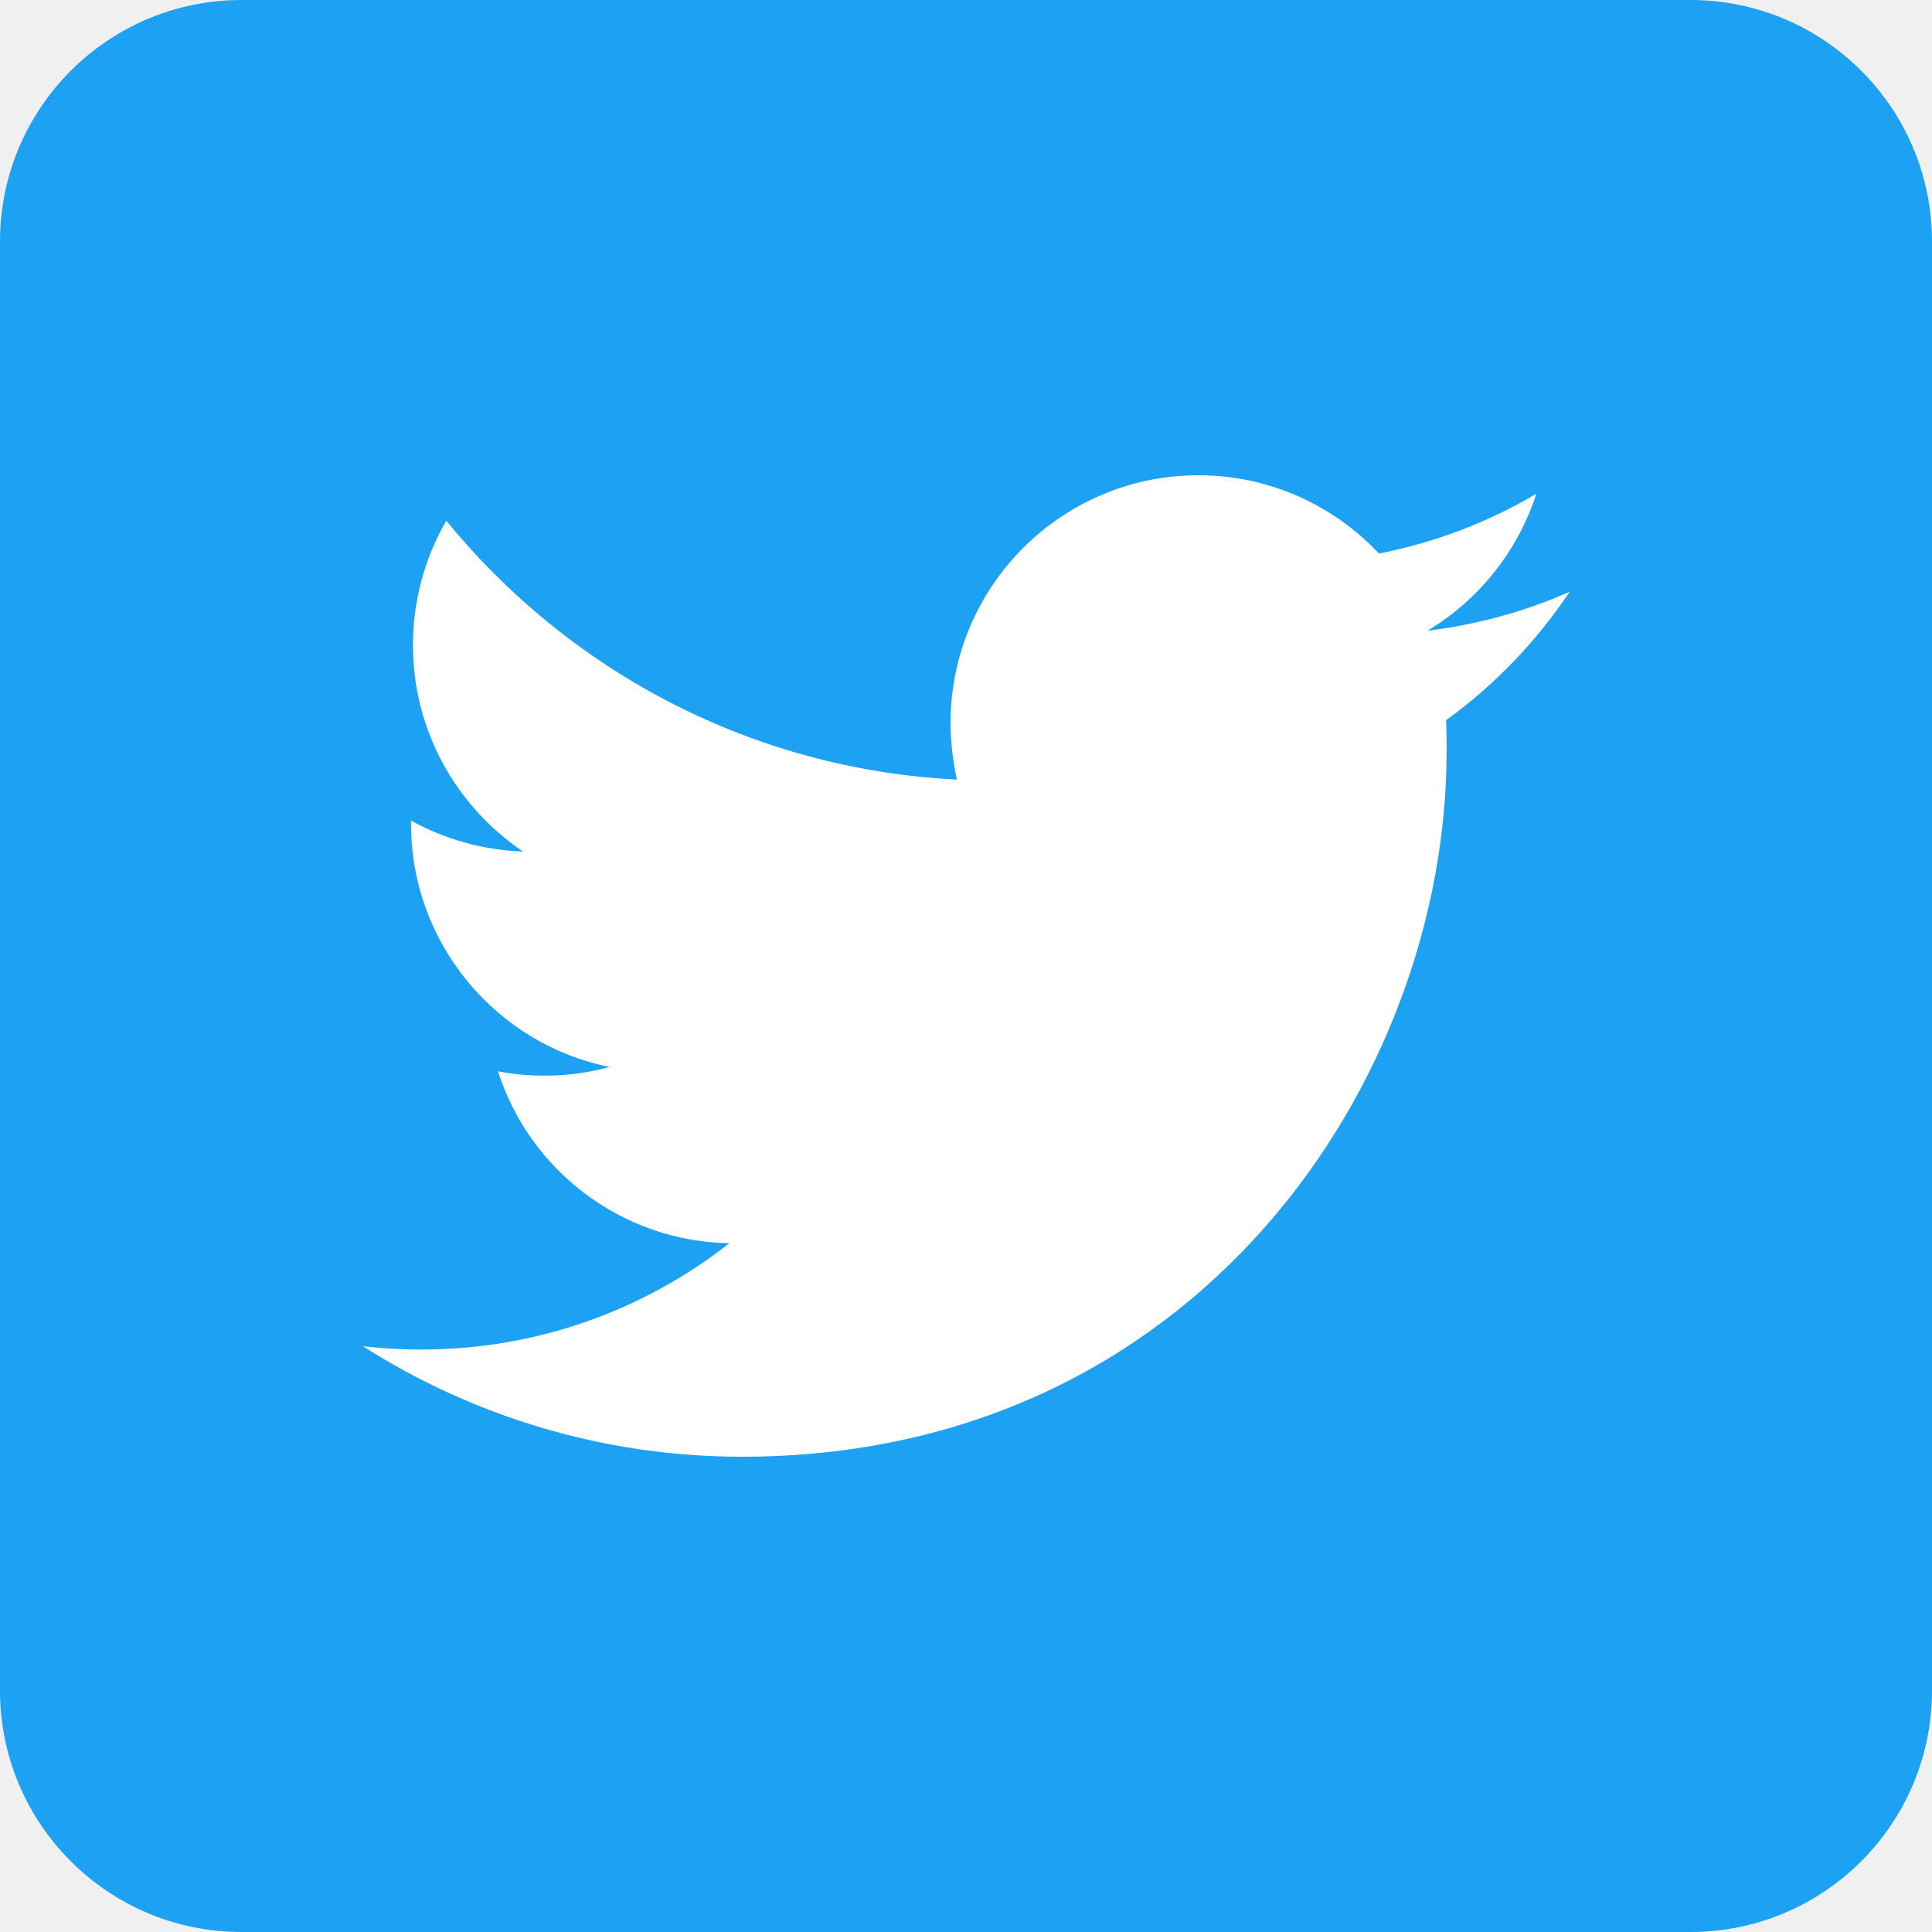
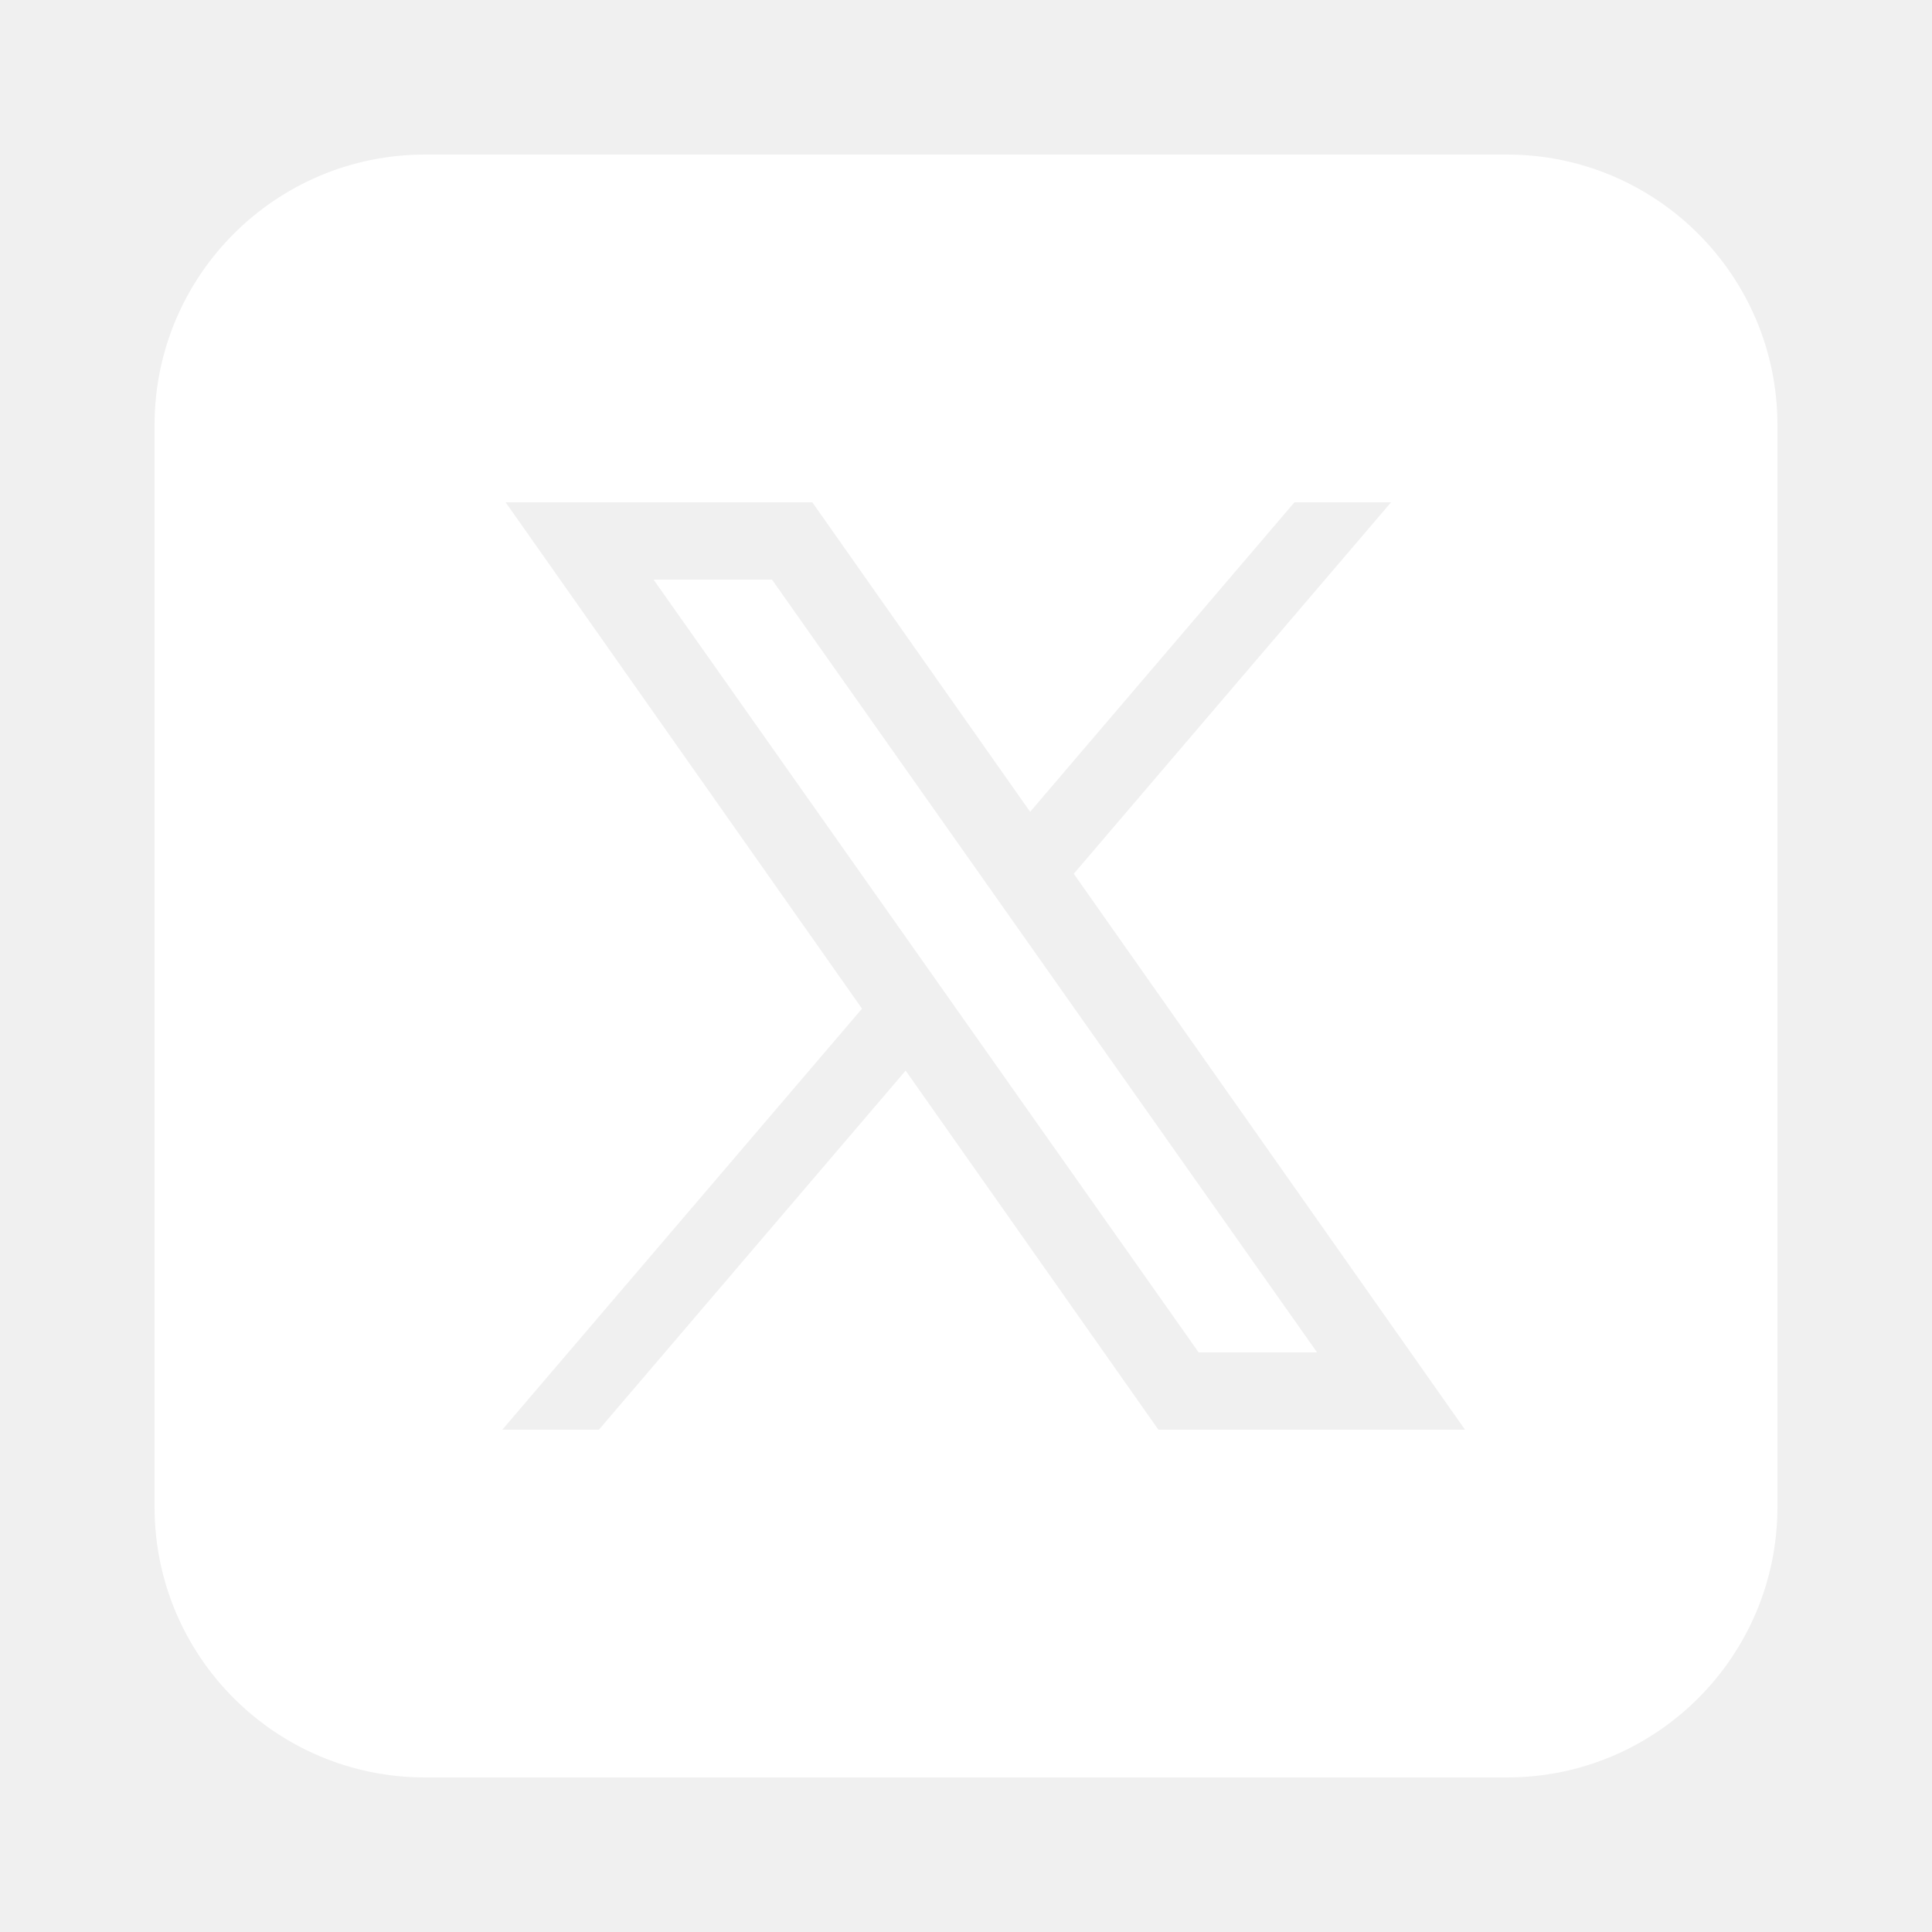
- <svg xmlns="http://www.w3.org/2000/svg" height="100%" style="fill-rule:evenodd;clip-rule:evenodd;stroke-linejoin:round;stroke-miterlimit:2;" version="1.1" viewBox="0 0 512 512" width="100%" xml:space="preserve">
-   <g>
-     <path d="M448,512l-384,0c-35.328,0 -64,-28.672 -64,-64l0,-384c0,-35.328 28.672,-64 64,-64l384,0c35.328,0 64,28.672 64,64l0,384c0,35.328 -28.672,64 -64,64Z" id="Dark_Blue" style="fill:#1da1f2;fill-rule:nonzero;" />
-     <path d="M196.608,386.048c120.704,0 186.752,-100.096 186.752,-186.752c0,-2.816 0,-5.632 -0.128,-8.448c12.8,-9.216 23.936,-20.864 32.768,-34.048c-11.776,5.248 -24.448,8.704 -37.76,10.368c13.568,-8.064 23.936,-20.992 28.928,-36.352c-12.672,7.552 -26.752,12.928 -41.728,15.872c-12.032,-12.8 -29.056,-20.736 -47.872,-20.736c-36.224,0 -65.664,29.44 -65.664,65.664c0,5.12 0.64,10.112 1.664,14.976c-54.528,-2.688 -102.912,-28.928 -135.296,-68.608c-5.632,9.728 -8.832,20.992 -8.832,33.024c0,22.784 11.648,42.88 29.184,54.656c-10.752,-0.384 -20.864,-3.328 -29.696,-8.192l0,0.896c0,31.744 22.656,58.368 52.608,64.384c-5.504,1.536 -11.264,2.304 -17.28,2.304c-4.224,0 -8.32,-0.384 -12.288,-1.152c8.32,26.112 32.64,45.056 61.312,45.568c-22.528,17.664 -50.816,28.16 -81.536,28.16c-5.248,0 -10.496,-0.256 -15.616,-0.896c28.928,18.432 63.488,29.312 100.48,29.312" id="Logo__x2014__FIXED" style="fill:#fff;fill-rule:nonzero;" />
-   </g>
+ <svg xmlns="http://www.w3.org/2000/svg" fill="#FFFFFF" viewBox="0 0 50 50" width="50px" height="50px">
+   <path d="M 11 4 C 7.134 4 4 7.134 4 11 L 4 39 C 4 42.866 7.134 46 11 46 L 39 46 C 42.866 46 46 42.866 46 39 L 46 11 C 46 7.134 42.866 4 39 4 L 11 4 z M 13.086 13 L 21.023 13 L 26.66 21.01 L 33.5 13 L 36 13 L 27.789 22.613 L 37.914 37 L 29.979 37 L 23.438 27.707 L 15.5 37 L 13 37 L 22.309 26.104 L 13.086 13 z M 16.914 15 L 31.021 35 L 34.086 35 L 19.979 15 L 16.914 15 z" />
</svg>
